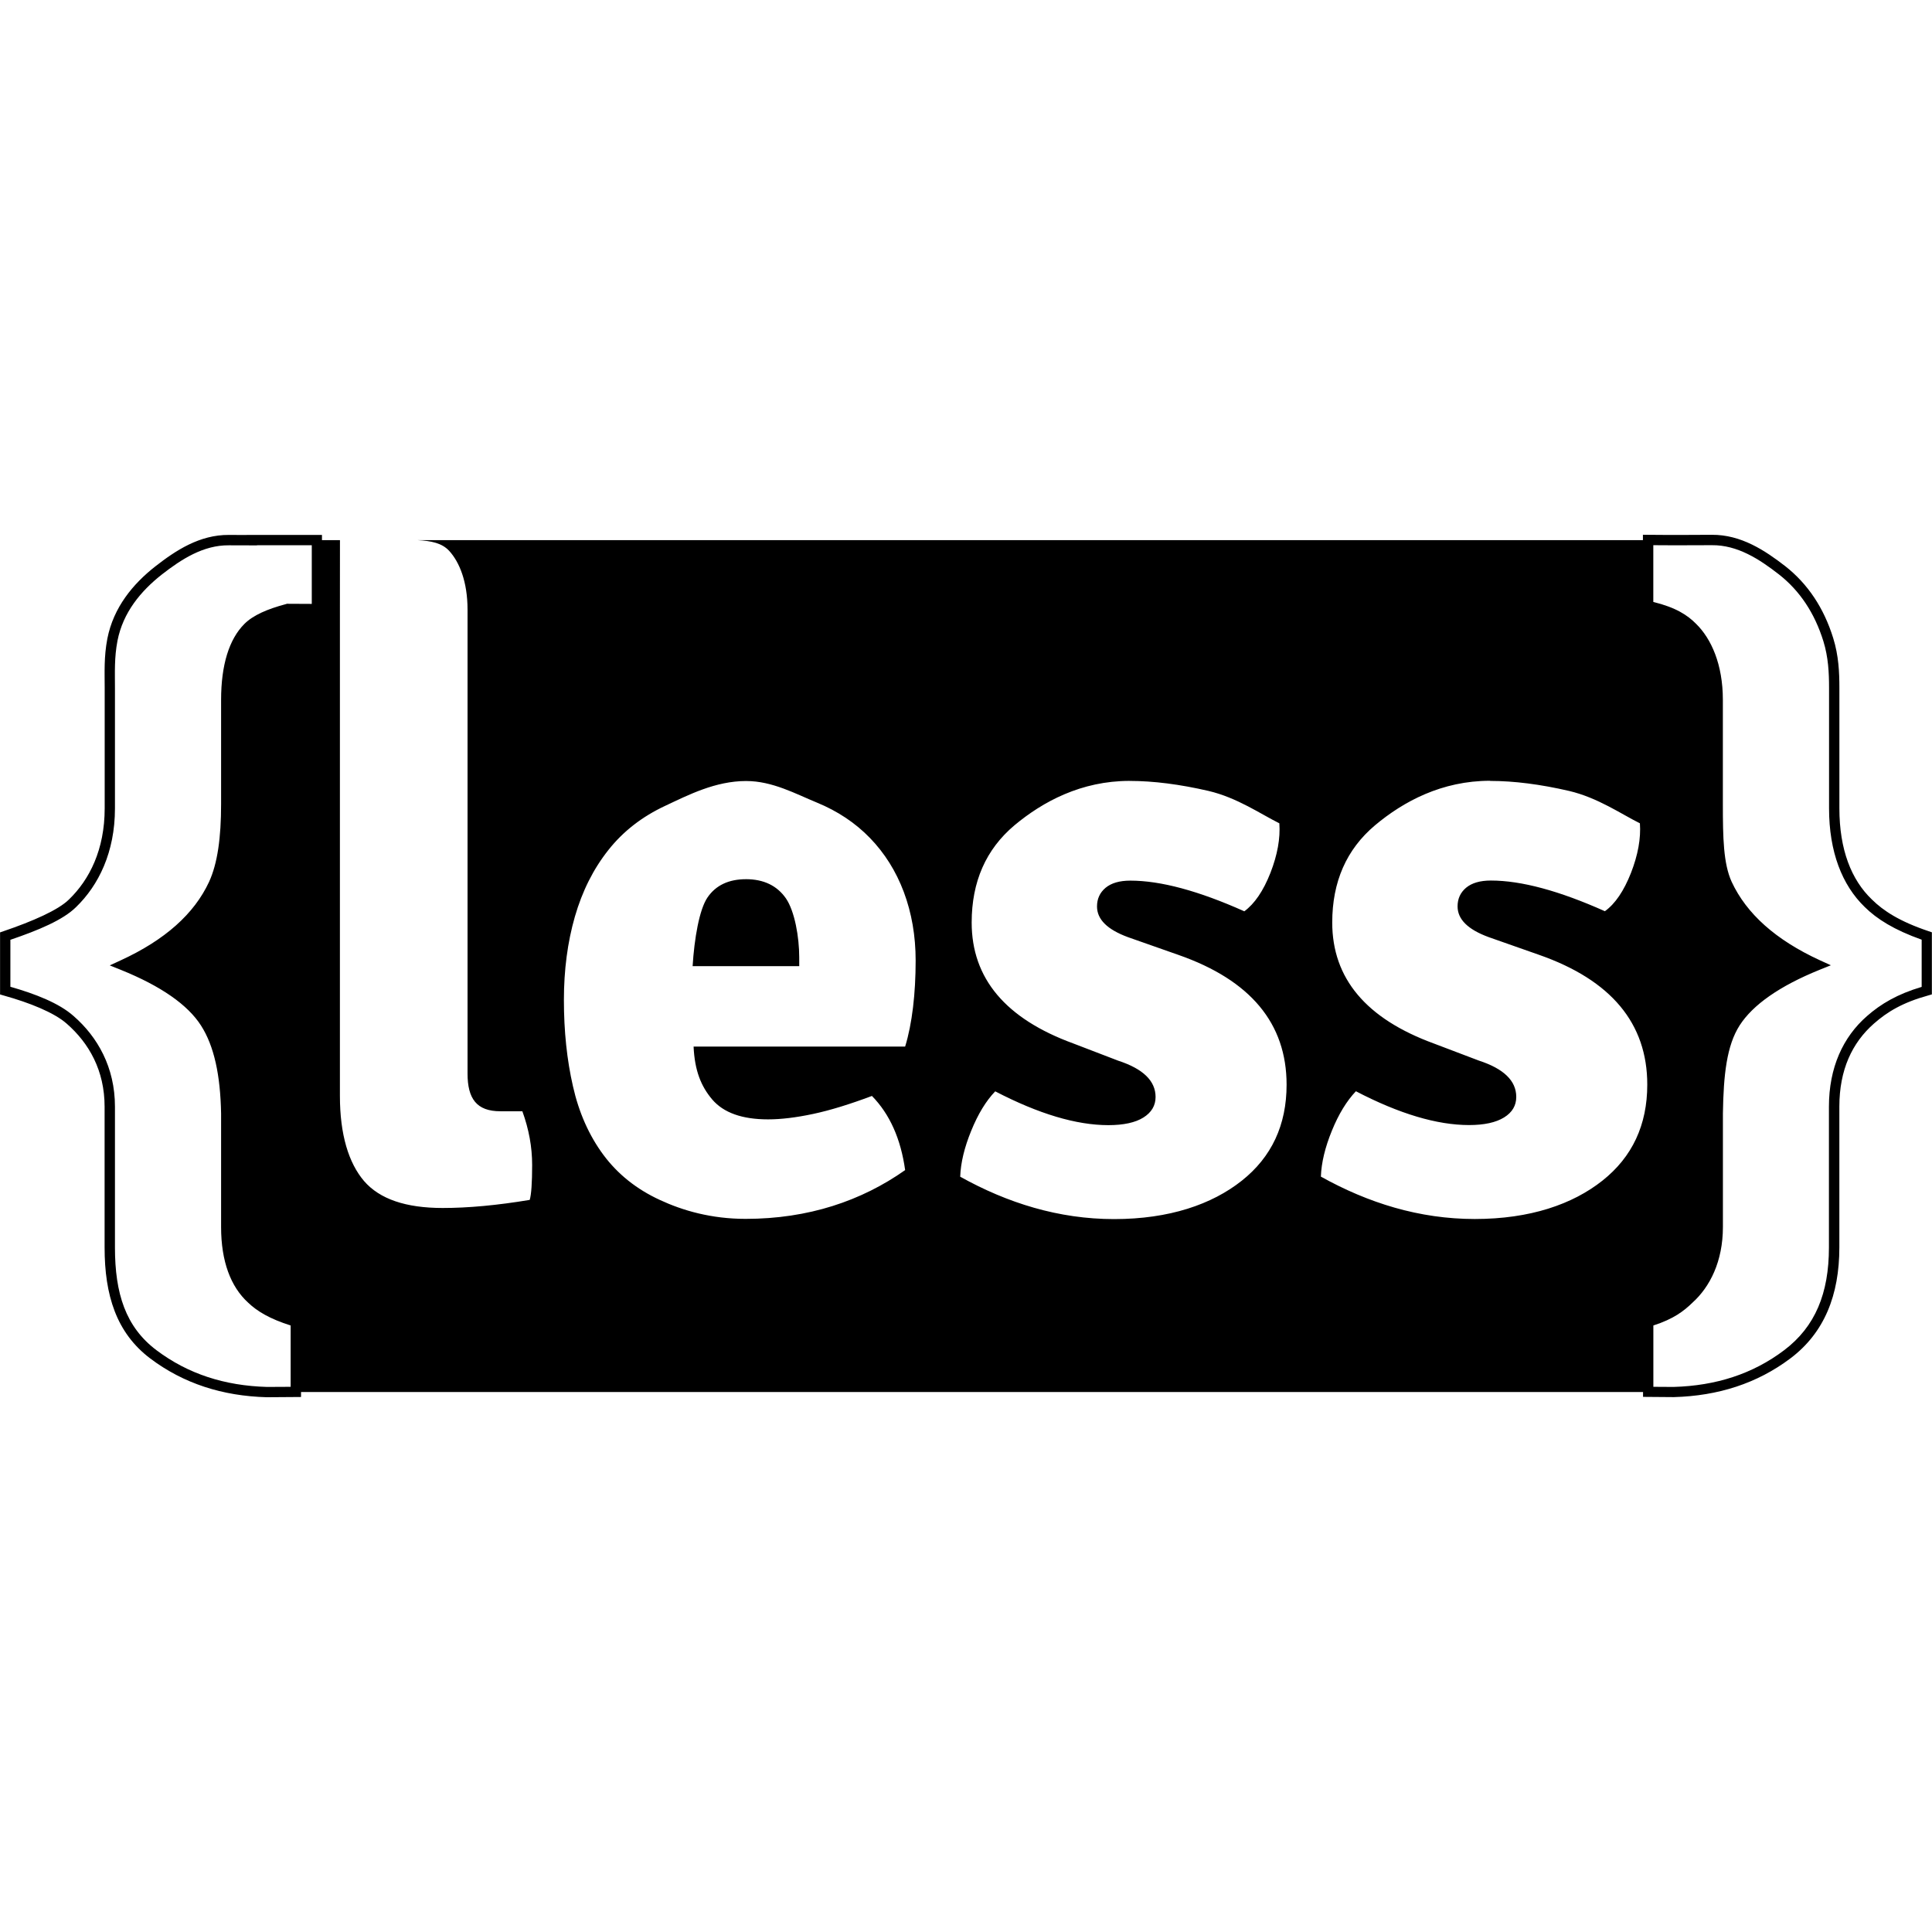
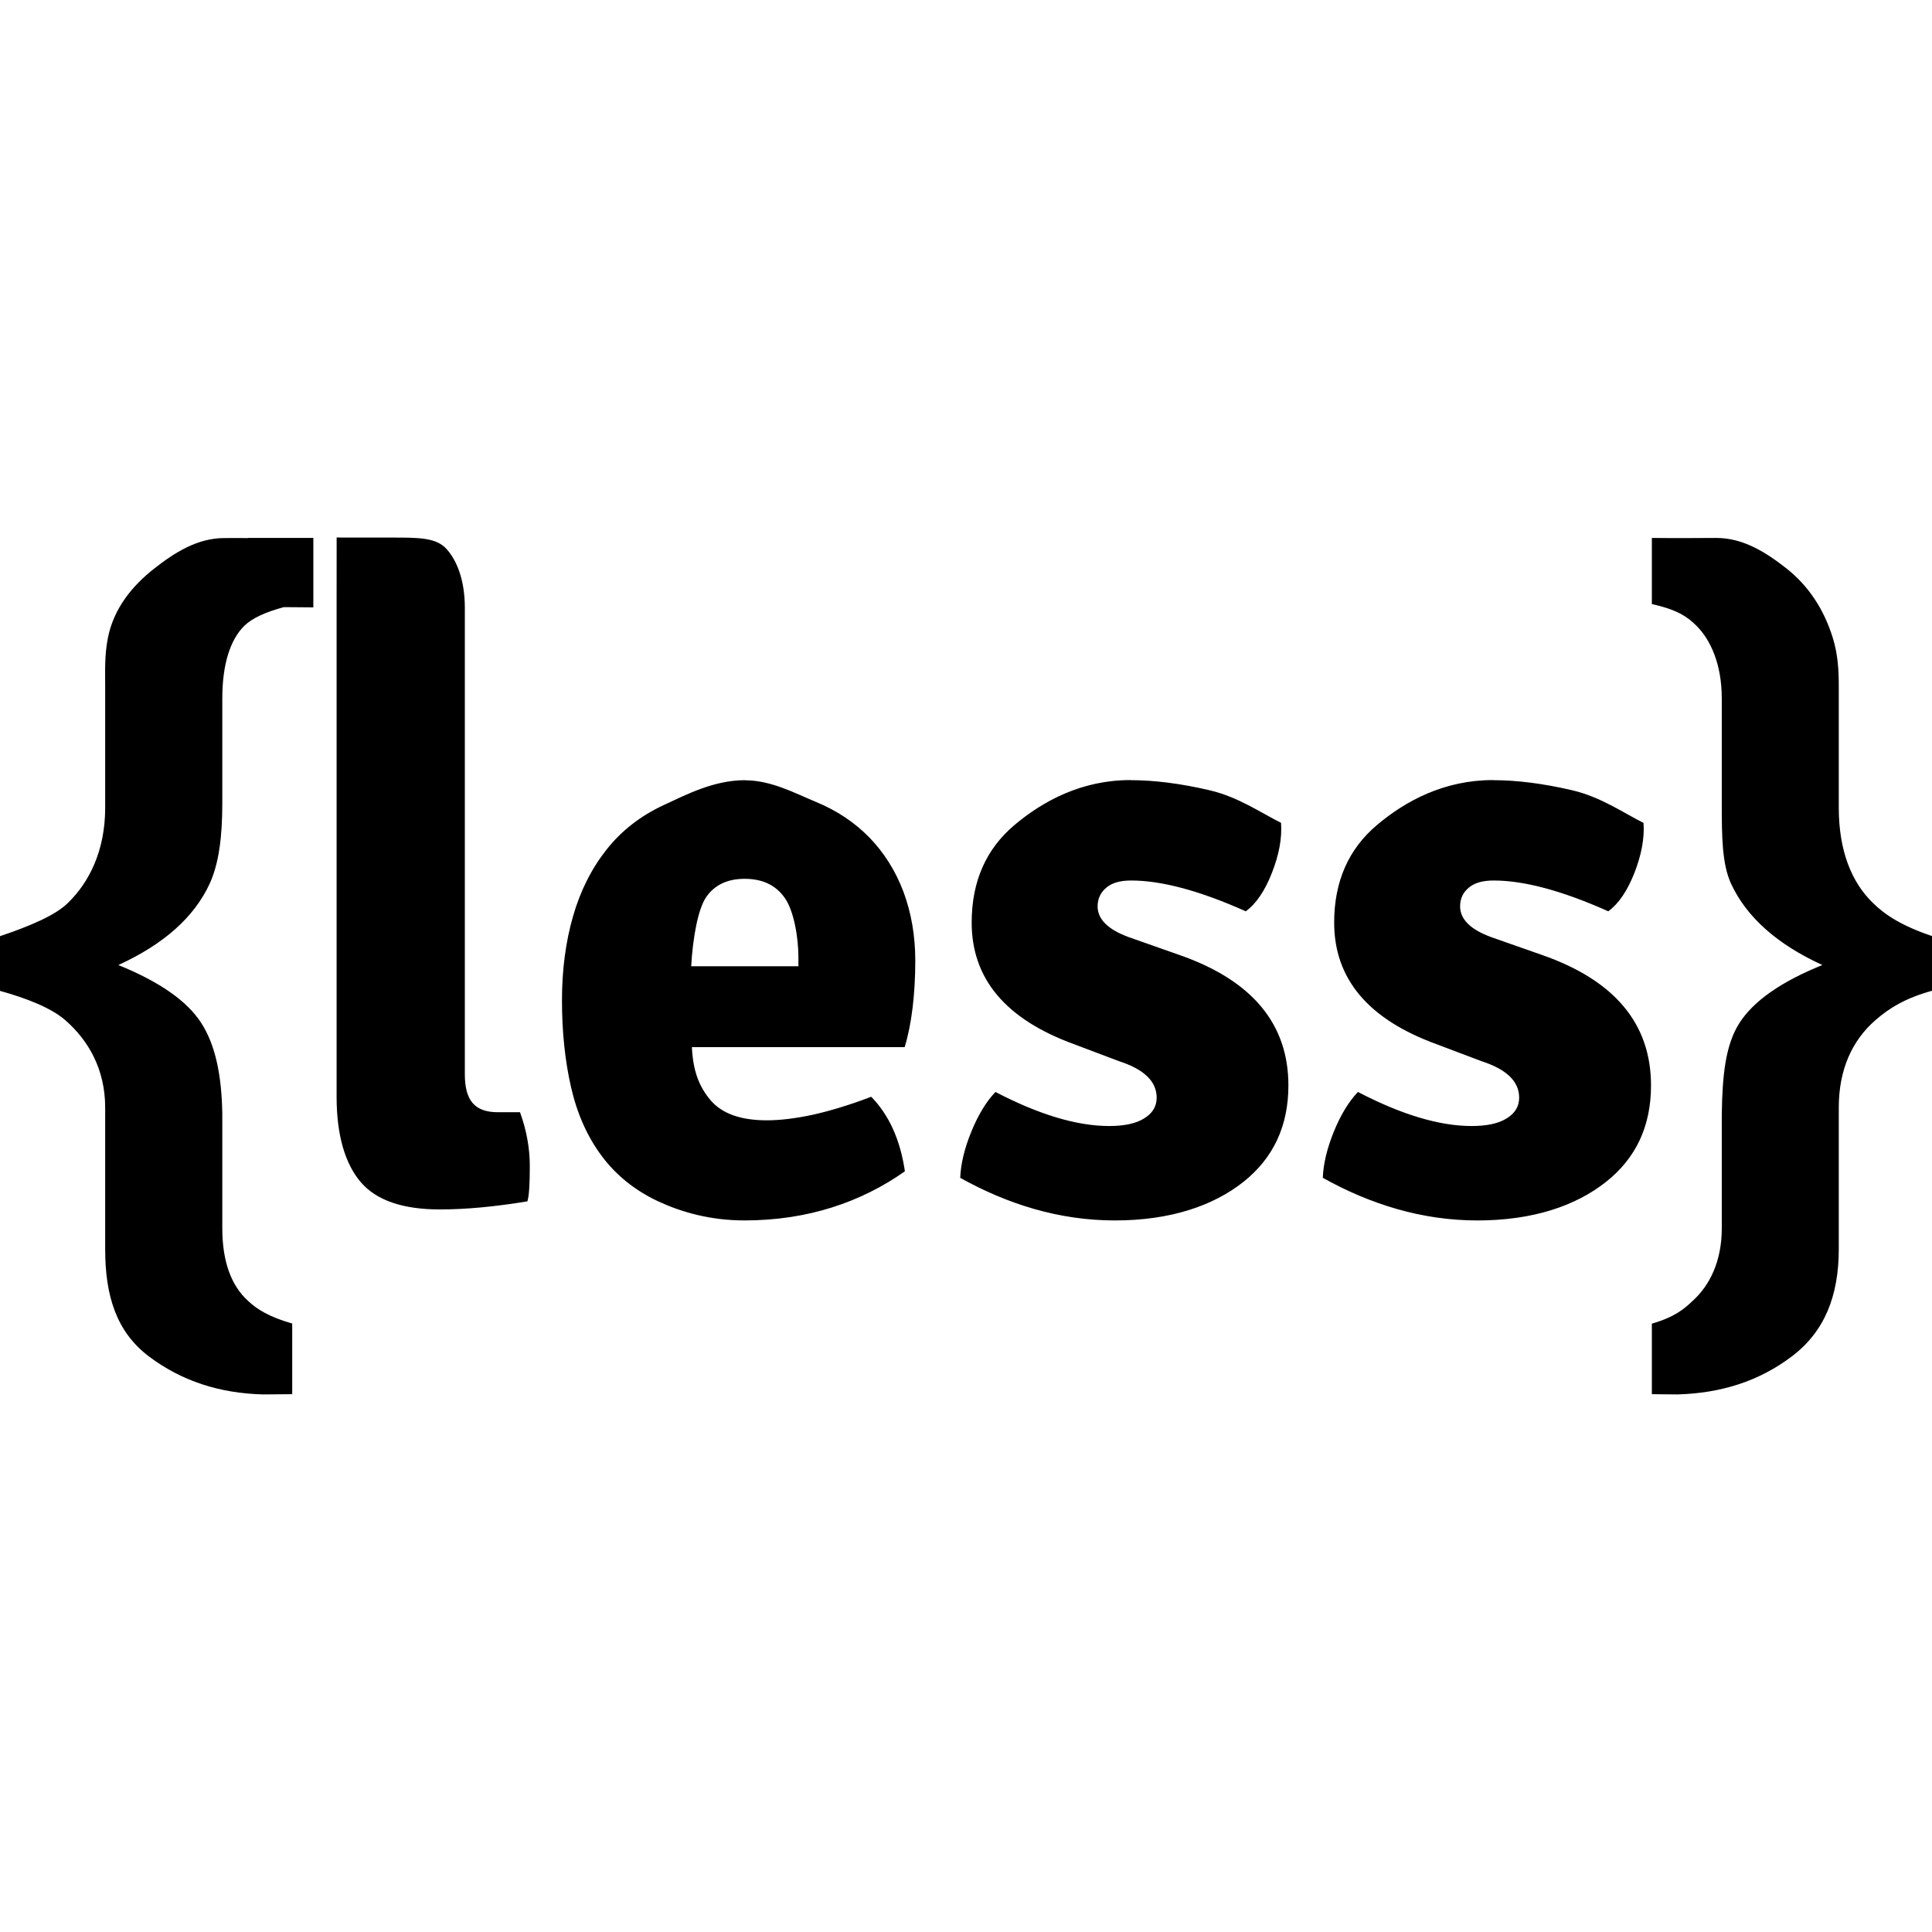
<svg xmlns="http://www.w3.org/2000/svg" xmlns:xlink="http://www.w3.org/1999/xlink" version="1.1" width="16" height="16" id="svg3059">
  <defs id="defs3061">
    <linearGradient x1="464.315" y1="532.267" x2="464.315" y2="108.459" id="SVGID_1_" gradientUnits="userSpaceOnUse" gradientTransform="matrix(1,0,0,-1,0.14,777.638)">
      <stop id="stop13" style="stop-color:#2a4f84;stop-opacity:1" offset="0.15" />
      <stop id="stop15" style="stop-color:#294e82;stop-opacity:1" offset="0.388" />
      <stop id="stop17" style="stop-color:#172e4e;stop-opacity:1" offset="1" />
    </linearGradient>
    <linearGradient x1="464.315" y1="532.267" x2="464.315" y2="108.459" id="linearGradient3057" xlink:href="#SVGID_1_" gradientUnits="userSpaceOnUse" gradientTransform="matrix(1,0,0,-1,19.71175,534.891)" />
  </defs>
-   <path style="fill:#000000" d="m 13.606,4.429 0,0.044 -10.151,0 c 0.118,0.006 0.206,0.025 0.265,0.089 0.085,0.093 0.152,0.256 0.152,0.487 l 0,3.841 c 0,0.209 0.075,0.313 0.272,0.313 l 0.182,0 c 0.054,0.149 0.081,0.296 0.081,0.445 0,0.148 -0.007,0.244 -0.02,0.289 -0.27,0.045 -0.51,0.067 -0.721,0.067 -0.306,0 -0.522,-0.074 -0.651,-0.223 C 2.887,9.631 2.815,9.396 2.815,9.076 l 0,-4.031 3.9e-4,-0.572 -0.149,0 0,-0.043 -0.624,0 0,3e-5 -3.24e-5,0 0,6.5e-4 C 1.99,4.43 1.937,4.43 1.896,4.43 l -3.25e-5,0 C 1.653,4.428 1.455,4.559 1.287,4.69 l -3.26e-5,3e-5 -3.25e-5,4e-5 C 1.102,4.835 0.94,5.029 0.889,5.289 l -3.251e-5,1.3e-4 0,10e-5 c -0.029,0.151 -0.022,0.281 -0.022,0.407 l 0,0.998 c 0,0.342 -0.126,0.591 -0.296,0.755 l -1.951e-4,1.9e-4 -2.276e-4,2.3e-4 c -0.088,0.087 -0.3,0.18 -0.541,0.262 l -0.029,0.01 0,0.514 0.031,0.009 C 0.244,8.304 0.448,8.385 0.553,8.478 l 1.3005e-4,10e-5 1.3007e-4,1.3e-4 c 0.183,0.16 0.313,0.386 0.313,0.687 l 0,1.166 c 0,0.394 0.097,0.707 0.378,0.919 l 0,3e-5 c 0.276,0.208 0.599,0.311 0.965,0.321 l 7.478e-4,0 0.283,-0.002 0,-0.041 11.114,0 0,0.04 0.255,0.002 7.48e-4,-3e-5 c 0.365,-0.01 0.689,-0.113 0.965,-0.321 0.28,-0.211 0.405,-0.523 0.405,-0.919 l 0,-1.166 c 0,-0.303 0.105,-0.528 0.286,-0.687 l 9.7e-5,-7e-5 9.8e-5,-9e-5 c 0.111,-0.098 0.239,-0.175 0.449,-0.233 l 0.031,-0.009 0,-0.514 -0.029,-0.01 C 15.732,7.631 15.597,7.543 15.502,7.449 l -1.95e-4,-2.2e-4 -2.28e-4,-2e-4 C 15.333,7.287 15.233,7.038 15.233,6.694 l 0,-0.998 c 0,-0.128 -0.006,-0.266 -0.051,-0.411 l -3.3e-5,-10e-5 -3.2e-5,-9e-5 C 15.105,5.036 14.972,4.836 14.785,4.689 l -3.3e-5,-3e-5 -6.5e-5,-3e-5 C 14.617,4.559 14.419,4.427 14.176,4.429 c -0.148,-2.5e-4 -0.275,0.003 -0.527,0 l -0.043,-4.6e-4 z m 0.086,0.086 c 0.214,0.002 0.35,-2.3e-4 0.485,0 l 2.28e-4,0 1.95e-4,0 c 0.211,-0.002 0.392,0.115 0.555,0.242 0.173,0.136 0.295,0.319 0.368,0.553 0.041,0.133 0.047,0.261 0.047,0.386 l 0,0.998 c 0,0.361 0.108,0.636 0.295,0.817 0.101,0.1 0.244,0.19 0.472,0.271 l 0,0.391 c -0.202,0.06 -0.338,0.141 -0.452,0.241 -0.2,0.174 -0.316,0.428 -0.316,0.751 l 0,1.166 c 0,0.379 -0.113,0.656 -0.371,0.851 -0.261,0.197 -0.565,0.294 -0.915,0.304 l -0.168,-10e-4 0,-0.508 c 0.168,-0.054 0.253,-0.12 0.324,-0.189 0.144,-0.13 0.252,-0.341 0.252,-0.627 l 0,-0.941 c 0.005,-0.318 0.031,-0.561 0.139,-0.729 l 3.3e-5,-7e-5 c 0.109,-0.169 0.329,-0.325 0.663,-0.46 l 0.092,-0.037 -0.09,-0.041 C 14.705,7.784 14.464,7.567 14.341,7.303 l 0,-3e-5 c -0.069,-0.151 -0.073,-0.367 -0.073,-0.644 l 0,-0.863 c 0,-0.294 -0.096,-0.506 -0.221,-0.629 l -3.3e-5,-3e-5 C 13.974,5.093 13.878,5.031 13.692,4.985 l 0,-0.47 z m -11.563,2.6e-4 0.453,0 0,0.486 -0.206,-0.001 -0.006,0.002 C 2.213,5.044 2.096,5.095 2.024,5.167 1.898,5.293 1.831,5.505 1.831,5.797 l 0,0.863 c 0,0.275 -0.029,0.49 -0.1,0.644 C 1.608,7.568 1.367,7.784 1,7.953 l -0.091,0.042 0.092,0.037 c 0.334,0.135 0.554,0.29 0.663,0.46 0.11,0.171 0.161,0.413 0.167,0.729 l 0,0.941 c 0,0.283 0.079,0.494 0.224,0.626 0.075,0.072 0.181,0.135 0.352,0.189 l 0,0.508 -0.196,10e-4 c -0.35,-0.01 -0.653,-0.107 -0.915,-0.304 l -3.25e-5,0 C 1.04,10.989 0.952,10.712 0.952,10.331 l 0,-1.166 c 0,-0.326 -0.144,-0.578 -0.343,-0.751 C 0.49,8.308 0.293,8.231 0.086,8.172 l 0,-0.389 C 0.318,7.704 0.522,7.619 0.63,7.512 0.816,7.332 0.952,7.058 0.952,6.695 l 0,-0.998 c 0,-0.128 -0.006,-0.251 0.021,-0.391 C 1.019,5.072 1.165,4.896 1.34,4.758 l 6.5e-5,-3e-5 C 1.503,4.631 1.684,4.514 1.895,4.516 l 2.6e-4,0 2.277e-4,0 c 0.052,-1.3e-4 0.118,1.5e-4 0.19,5.6e-4 l 0.043,2.2e-4 0,-0.001 3.25e-5,0 0,-6e-5 z m 7.226,1.952 c 0.198,0 0.416,0.028 0.654,0.083 0.238,0.056 0.434,0.193 0.586,0.268 0.009,0.125 -0.016,0.262 -0.074,0.411 C 10.462,7.379 10.39,7.484 10.305,7.547 9.927,7.378 9.613,7.293 9.361,7.293 c -0.09,0 -0.158,0.02 -0.206,0.06 -0.047,0.04 -0.07,0.091 -0.07,0.154 0,0.107 0.085,0.191 0.256,0.254 l 0.418,0.147 c 0.598,0.209 0.896,0.568 0.896,1.075 0,0.334 -0.124,0.599 -0.371,0.795 -0.247,0.196 -0.6,0.318 -1.058,0.318 -0.458,0 -0.883,-0.133 -1.274,-0.351 0.004,-0.116 0.035,-0.243 0.091,-0.38 0.056,-0.138 0.122,-0.247 0.199,-0.327 0.36,0.187 0.672,0.28 0.937,0.28 0.125,0 0.223,-0.021 0.29,-0.063 0.067,-0.042 0.101,-0.099 0.101,-0.17 0,-0.134 -0.104,-0.234 -0.31,-0.301 L 8.89,8.642 C 8.328,8.437 8.047,8.103 8.047,7.64 c 0,-0.338 0.118,-0.606 0.354,-0.805 C 8.637,6.638 8.955,6.467 9.355,6.467 Z m 2.986,0 c 0.198,0 0.416,0.028 0.654,0.083 0.238,0.056 0.434,0.193 0.586,0.268 0.009,0.125 -0.016,0.262 -0.074,0.411 -0.059,0.149 -0.13,0.255 -0.216,0.317 -0.378,-0.169 -0.692,-0.254 -0.944,-0.254 -0.09,0 -0.158,0.02 -0.206,0.06 -0.047,0.04 -0.07,0.091 -0.07,0.154 0,0.107 0.085,0.191 0.256,0.254 l 0.418,0.147 c 0.598,0.209 0.897,0.568 0.897,1.075 0,0.334 -0.124,0.599 -0.371,0.795 -0.247,0.196 -0.599,0.318 -1.058,0.318 -0.459,0 -0.883,-0.133 -1.274,-0.351 0.004,-0.116 0.035,-0.243 0.091,-0.38 0.056,-0.138 0.123,-0.247 0.199,-0.327 0.359,0.187 0.672,0.28 0.937,0.28 0.125,0 0.222,-0.021 0.29,-0.063 0.068,-0.042 0.101,-0.099 0.101,-0.17 0,-0.134 -0.104,-0.234 -0.31,-0.301 L 11.875,8.642 C 11.314,8.437 11.033,8.103 11.033,7.64 c 0,-0.338 0.118,-0.606 0.354,-0.805 0.236,-0.198 0.554,-0.369 0.954,-0.369 z m -6.16,8.8e-4 c 0.216,0 0.41,0.107 0.583,0.178 0.173,0.071 0.32,0.169 0.441,0.294 0.121,0.125 0.215,0.274 0.28,0.447 0.065,0.174 0.098,0.363 0.098,0.568 0,0.272 -0.029,0.524 -0.087,0.712 l -1.752,0 c 0.009,0.198 0.061,0.328 0.154,0.438 0.094,0.11 0.248,0.165 0.463,0.165 0.107,0 0.232,-0.015 0.373,-0.045 0.141,-0.03 0.303,-0.08 0.487,-0.149 0.148,0.151 0.239,0.356 0.275,0.614 -0.36,0.254 -0.8,0.404 -1.321,0.404 -0.283,0 -0.52,-0.068 -0.711,-0.157 C 5.271,9.848 5.116,9.724 4.997,9.564 4.878,9.403 4.794,9.214 4.745,8.996 4.695,8.778 4.67,8.54 4.67,8.282 c 0,-0.249 0.03,-0.479 0.091,-0.691 C 4.822,7.38 4.914,7.196 5.038,7.04 5.161,6.884 5.319,6.762 5.51,6.673 5.7,6.584 5.924,6.468 6.18,6.468 Z m -0.003,0.813 c -0.143,0 -0.249,0.05 -0.318,0.15 -0.069,0.1 -0.11,0.343 -0.124,0.57 l 0.883,0 -1.625e-4,-0.074 c 0,-0.165 -0.037,-0.38 -0.11,-0.487 C 6.435,7.334 6.324,7.281 6.177,7.281 Z" id="path4184" />
+   <path style="fill:#000000;stroke:none" d="m 2.788,4.451 0,0.004 -3.922e-4,0.575 0,4.053 c 0,0.322 0.072,0.558 0.201,0.708 0.129,0.15 0.347,0.225 0.654,0.225 0.212,0 0.454,-0.022 0.725,-0.067 0.014,-0.045 0.02,-0.142 0.02,-0.291 0,-0.149 -0.027,-0.298 -0.081,-0.447 l -0.183,0 c -0.199,0 -0.274,-0.105 -0.274,-0.315 l 0,-3.862 c 0,-0.232 -0.067,-0.395 -0.153,-0.489 C 3.611,4.451 3.462,4.452 3.25,4.452 l -0.413,0 -0.049,-9.5e-4 z m 10.892,0.004 0,0.548 c 0.208,0.045 0.295,0.105 0.37,0.18 0.115,0.115 0.209,0.315 0.209,0.602 l 0,0.868 c 0,0.279 0.002,0.501 0.077,0.666 0.129,0.277 0.381,0.501 0.756,0.673 -0.34,0.137 -0.569,0.297 -0.686,0.479 -0.117,0.182 -0.142,0.434 -0.147,0.756 l 0,0.946 c 0,0.277 -0.104,0.476 -0.239,0.598 -0.075,0.072 -0.152,0.136 -0.34,0.191 l 0,0.584 0.213,0.002 c 0.36,-0.01 0.675,-0.11 0.945,-0.314 0.271,-0.204 0.39,-0.5 0.39,-0.89 l 0,-1.172 c 0,-0.315 0.111,-0.556 0.303,-0.723 0.116,-0.102 0.252,-0.184 0.469,-0.244 l 0,-0.453 C 15.756,7.67 15.613,7.579 15.512,7.479 15.333,7.307 15.228,7.044 15.228,6.689 l 0,-1.004 c 0,-0.127 -0.006,-0.261 -0.049,-0.401 -0.075,-0.242 -0.204,-0.434 -0.385,-0.577 -0.166,-0.13 -0.357,-0.254 -0.585,-0.252 -0.148,-2.5e-4 -0.276,0.003 -0.53,0 z m -11.626,2.3e-4 0,6e-5 -3.26e-5,0 0,7.9e-4 C 1.981,4.456 1.915,4.455 1.863,4.456 1.635,4.454 1.444,4.578 1.278,4.708 1.097,4.85 0.942,5.036 0.893,5.285 c -0.028,0.146 -0.022,0.273 -0.022,0.401 l 0,1.004 c 0,0.354 -0.132,0.618 -0.311,0.79 -0.101,0.1 -0.316,0.191 -0.56,0.273 l 0,0.453 c 0.217,0.06 0.425,0.141 0.541,0.243 0.192,0.167 0.33,0.408 0.33,0.723 l 0,1.172 c 0,0.389 0.093,0.686 0.363,0.89 0.27,0.203 0.585,0.305 0.945,0.314 l 0.241,-0.002 0,-0.585 C 2.232,10.907 2.128,10.844 2.053,10.772 1.917,10.649 1.841,10.45 1.841,10.173 l 0,-0.947 C 1.836,8.905 1.784,8.653 1.666,8.471 1.549,8.289 1.32,8.13 0.98,7.992 1.356,7.82 1.608,7.596 1.736,7.319 1.812,7.154 1.841,6.932 1.841,6.653 l 0,-0.868 c 0,-0.287 0.067,-0.488 0.182,-0.602 0.063,-0.062 0.174,-0.114 0.328,-0.155 l 0.244,0.002 0,-0.575 -0.541,0 z m 7.308,2.005 c -0.402,0 -0.721,0.171 -0.959,0.371 -0.237,0.199 -0.356,0.469 -0.356,0.809 0,0.466 0.282,0.801 0.847,1.007 l 0.373,0.141 c 0.208,0.067 0.312,0.168 0.312,0.302 0,0.072 -0.034,0.129 -0.102,0.171 -0.068,0.043 -0.165,0.064 -0.291,0.064 -0.267,0 -0.581,-0.094 -0.942,-0.282 -0.077,0.08 -0.143,0.19 -0.2,0.329 -0.057,0.139 -0.087,0.266 -0.092,0.382 0.393,0.219 0.82,0.353 1.281,0.353 0.461,0 0.815,-0.122 1.064,-0.319 0.248,-0.197 0.373,-0.463 0.373,-0.799 0,-0.51 -0.3,-0.87 -0.901,-1.08 L 9.348,7.761 c -0.172,-0.063 -0.258,-0.148 -0.258,-0.255 0,-0.063 0.024,-0.114 0.071,-0.154 0.048,-0.041 0.116,-0.06 0.207,-0.06 0.253,0 0.569,0.085 0.949,0.255 C 10.403,7.484 10.476,7.377 10.534,7.227 10.593,7.077 10.618,6.94 10.609,6.814 10.455,6.739 10.259,6.601 10.019,6.545 9.78,6.489 9.561,6.461 9.362,6.461 Z m 3.002,0 c -0.402,0 -0.722,0.171 -0.959,0.371 -0.237,0.199 -0.356,0.469 -0.356,0.809 0,0.466 0.282,0.801 0.847,1.007 l 0.373,0.141 c 0.208,0.067 0.312,0.168 0.312,0.302 0,0.072 -0.034,0.129 -0.102,0.171 -0.068,0.043 -0.165,0.064 -0.291,0.064 -0.267,0 -0.581,-0.094 -0.942,-0.282 -0.077,0.08 -0.143,0.19 -0.2,0.329 -0.056,0.139 -0.087,0.266 -0.091,0.382 0.393,0.219 0.819,0.353 1.281,0.353 0.461,0 0.815,-0.122 1.064,-0.319 0.249,-0.197 0.373,-0.463 0.373,-0.799 0,-0.51 -0.3,-0.87 -0.901,-1.08 L 12.35,7.761 c -0.172,-0.063 -0.258,-0.148 -0.258,-0.255 0,-0.063 0.023,-0.114 0.071,-0.154 0.048,-0.041 0.116,-0.06 0.207,-0.06 0.253,0 0.569,0.085 0.949,0.255 0.086,-0.063 0.158,-0.169 0.217,-0.319 0.058,-0.15 0.084,-0.287 0.075,-0.413 -0.154,-0.076 -0.35,-0.214 -0.589,-0.27 -0.24,-0.056 -0.458,-0.084 -0.657,-0.084 z m -6.193,8.8e-4 c -0.258,0 -0.482,0.117 -0.674,0.206 -0.192,0.089 -0.35,0.212 -0.474,0.369 -0.124,0.157 -0.217,0.341 -0.278,0.554 -0.061,0.213 -0.091,0.444 -0.091,0.695 0,0.259 0.025,0.499 0.075,0.718 0.05,0.219 0.134,0.409 0.254,0.57 0.12,0.161 0.276,0.286 0.468,0.376 0.192,0.089 0.43,0.158 0.715,0.158 0.524,0 0.967,-0.152 1.328,-0.407 C 7.456,9.442 7.364,9.235 7.215,9.083 7.031,9.153 6.867,9.202 6.726,9.233 6.584,9.263 6.459,9.278 6.351,9.278 6.135,9.278 5.98,9.223 5.885,9.112 5.791,9.001 5.739,8.871 5.73,8.672 l 1.762,0 c 0.058,-0.188 0.088,-0.443 0.088,-0.716 0,-0.206 -0.033,-0.396 -0.098,-0.571 C 7.416,7.211 7.322,7.062 7.2,6.936 7.078,6.811 6.93,6.712 6.757,6.641 6.583,6.569 6.387,6.462 6.17,6.462 Z m -0.003,0.817 c 0.148,0 0.259,0.053 0.333,0.161 0.074,0.107 0.111,0.324 0.111,0.489 l 1.634e-4,0.074 -0.888,0 C 5.737,7.774 5.779,7.53 5.848,7.43 5.917,7.329 6.024,7.278 6.167,7.278 Z" id="path21" />
</svg>
